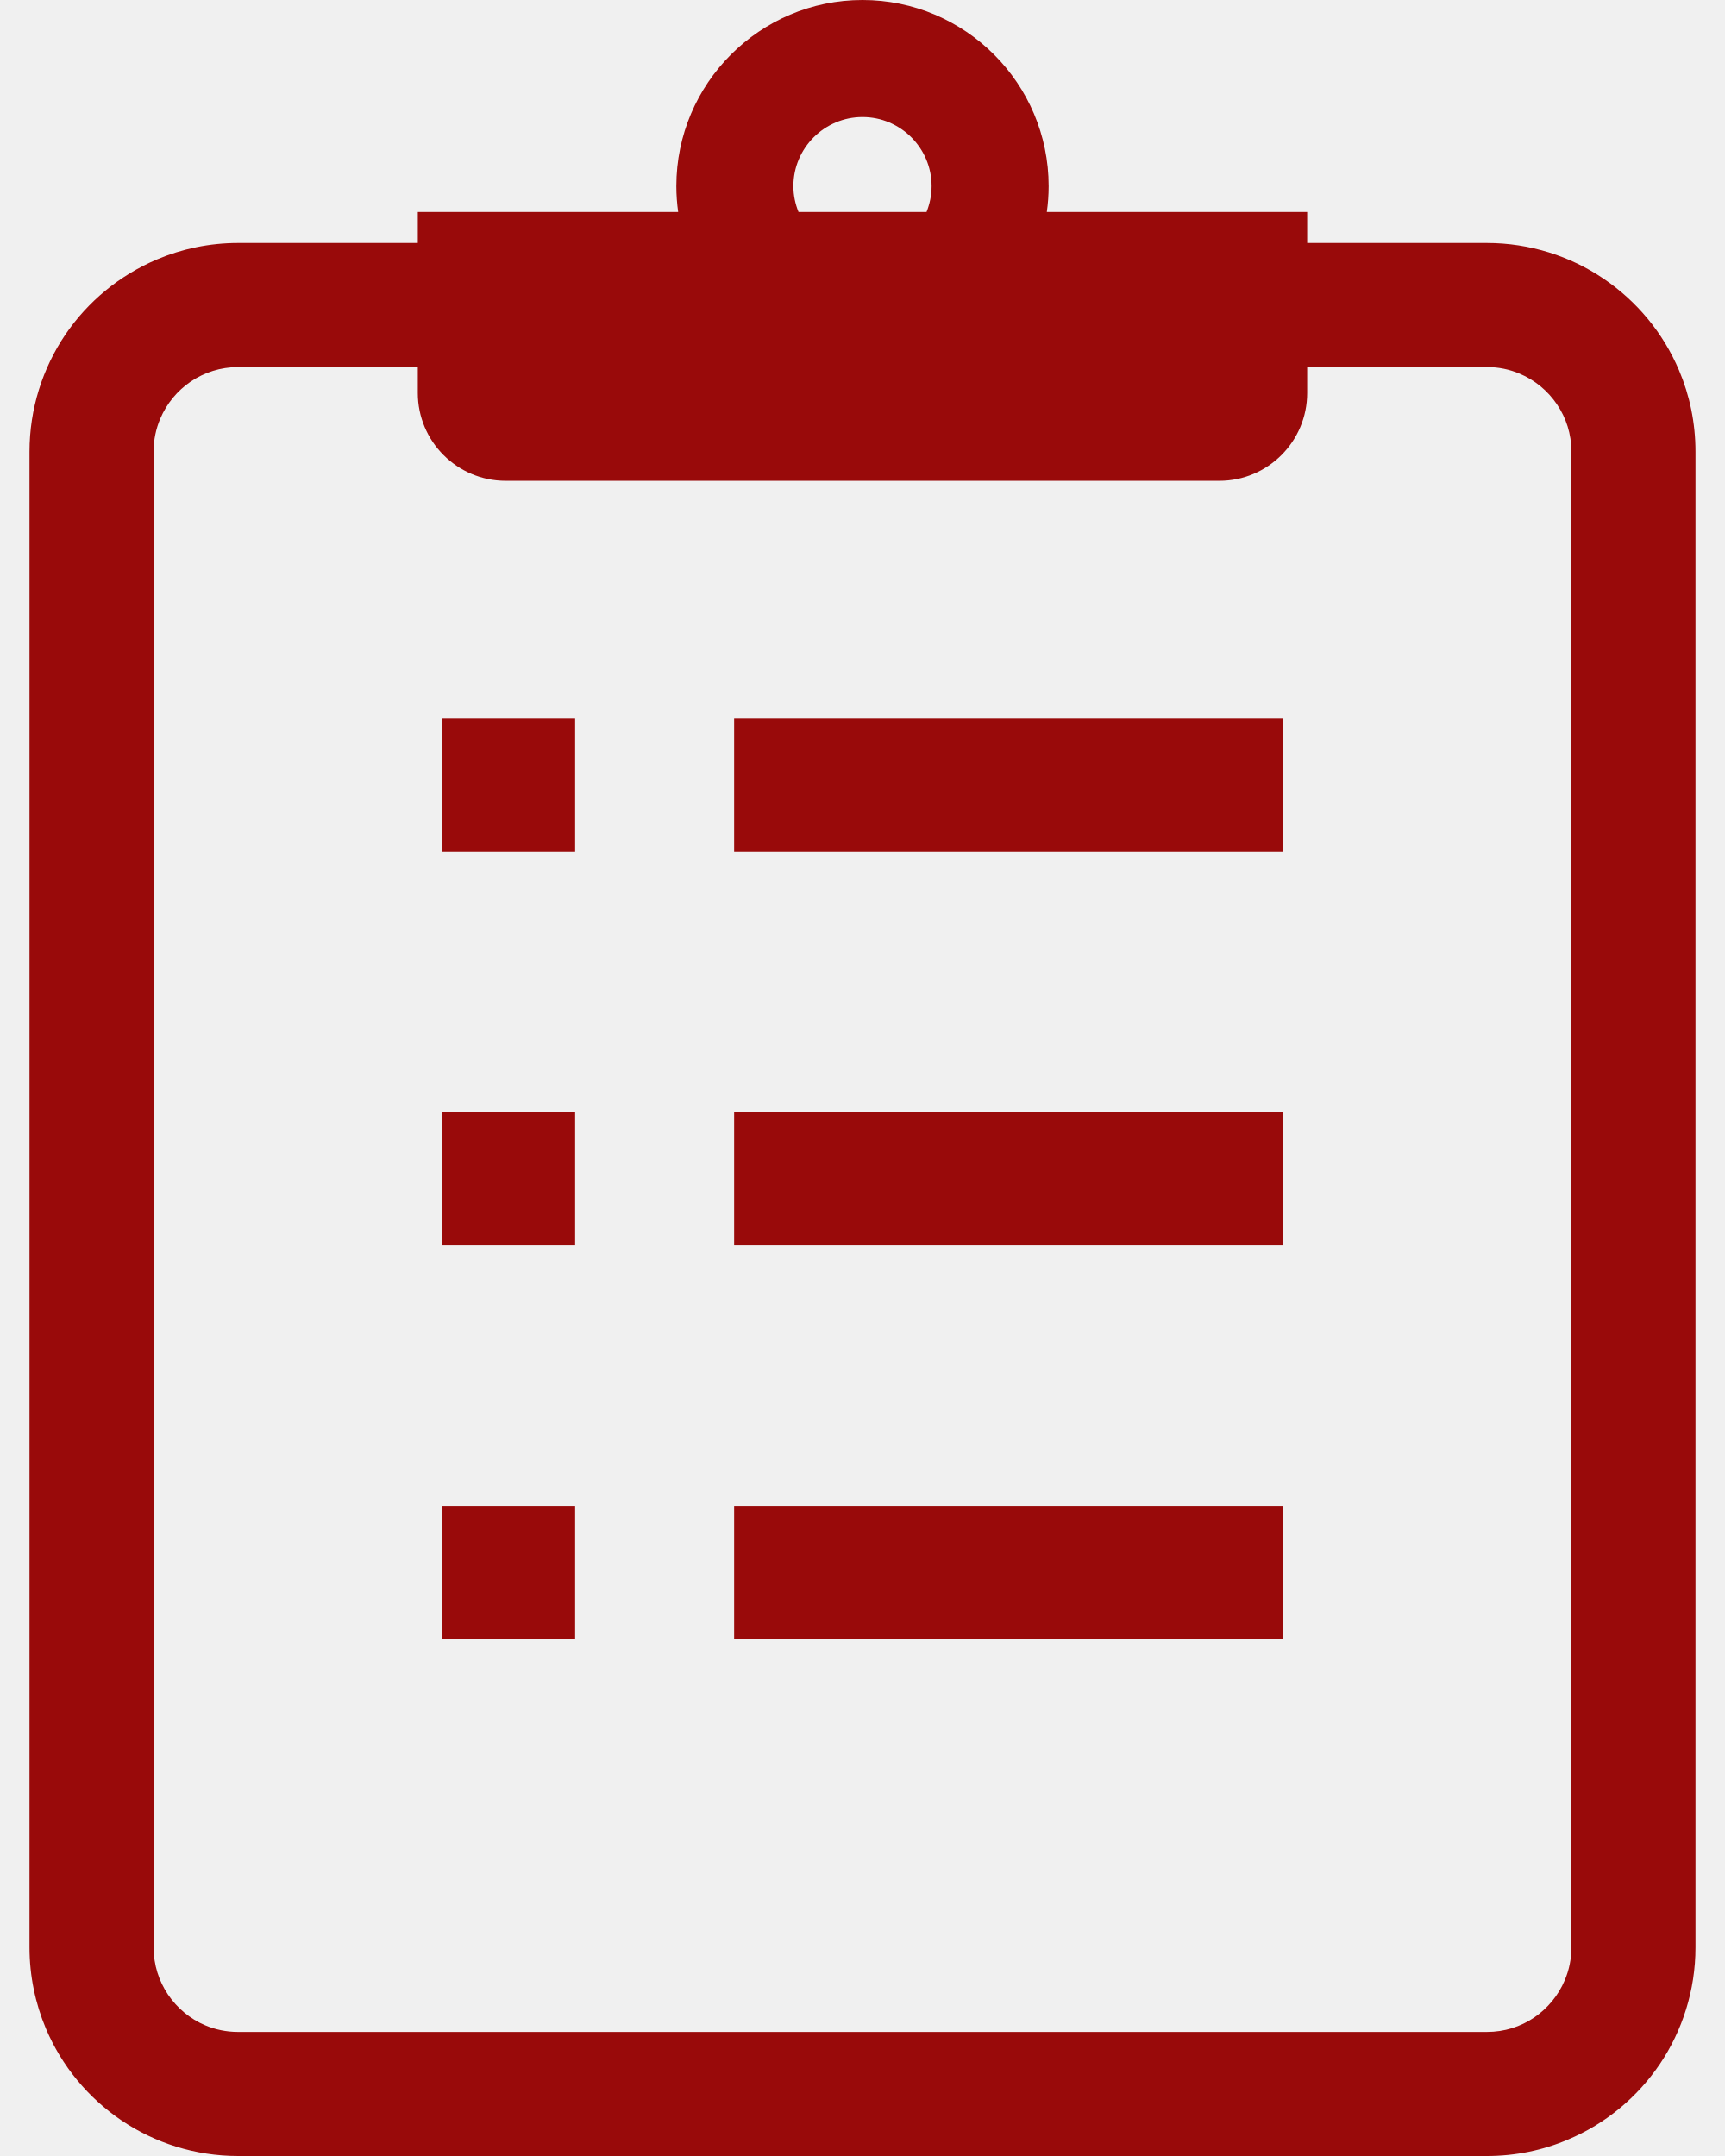
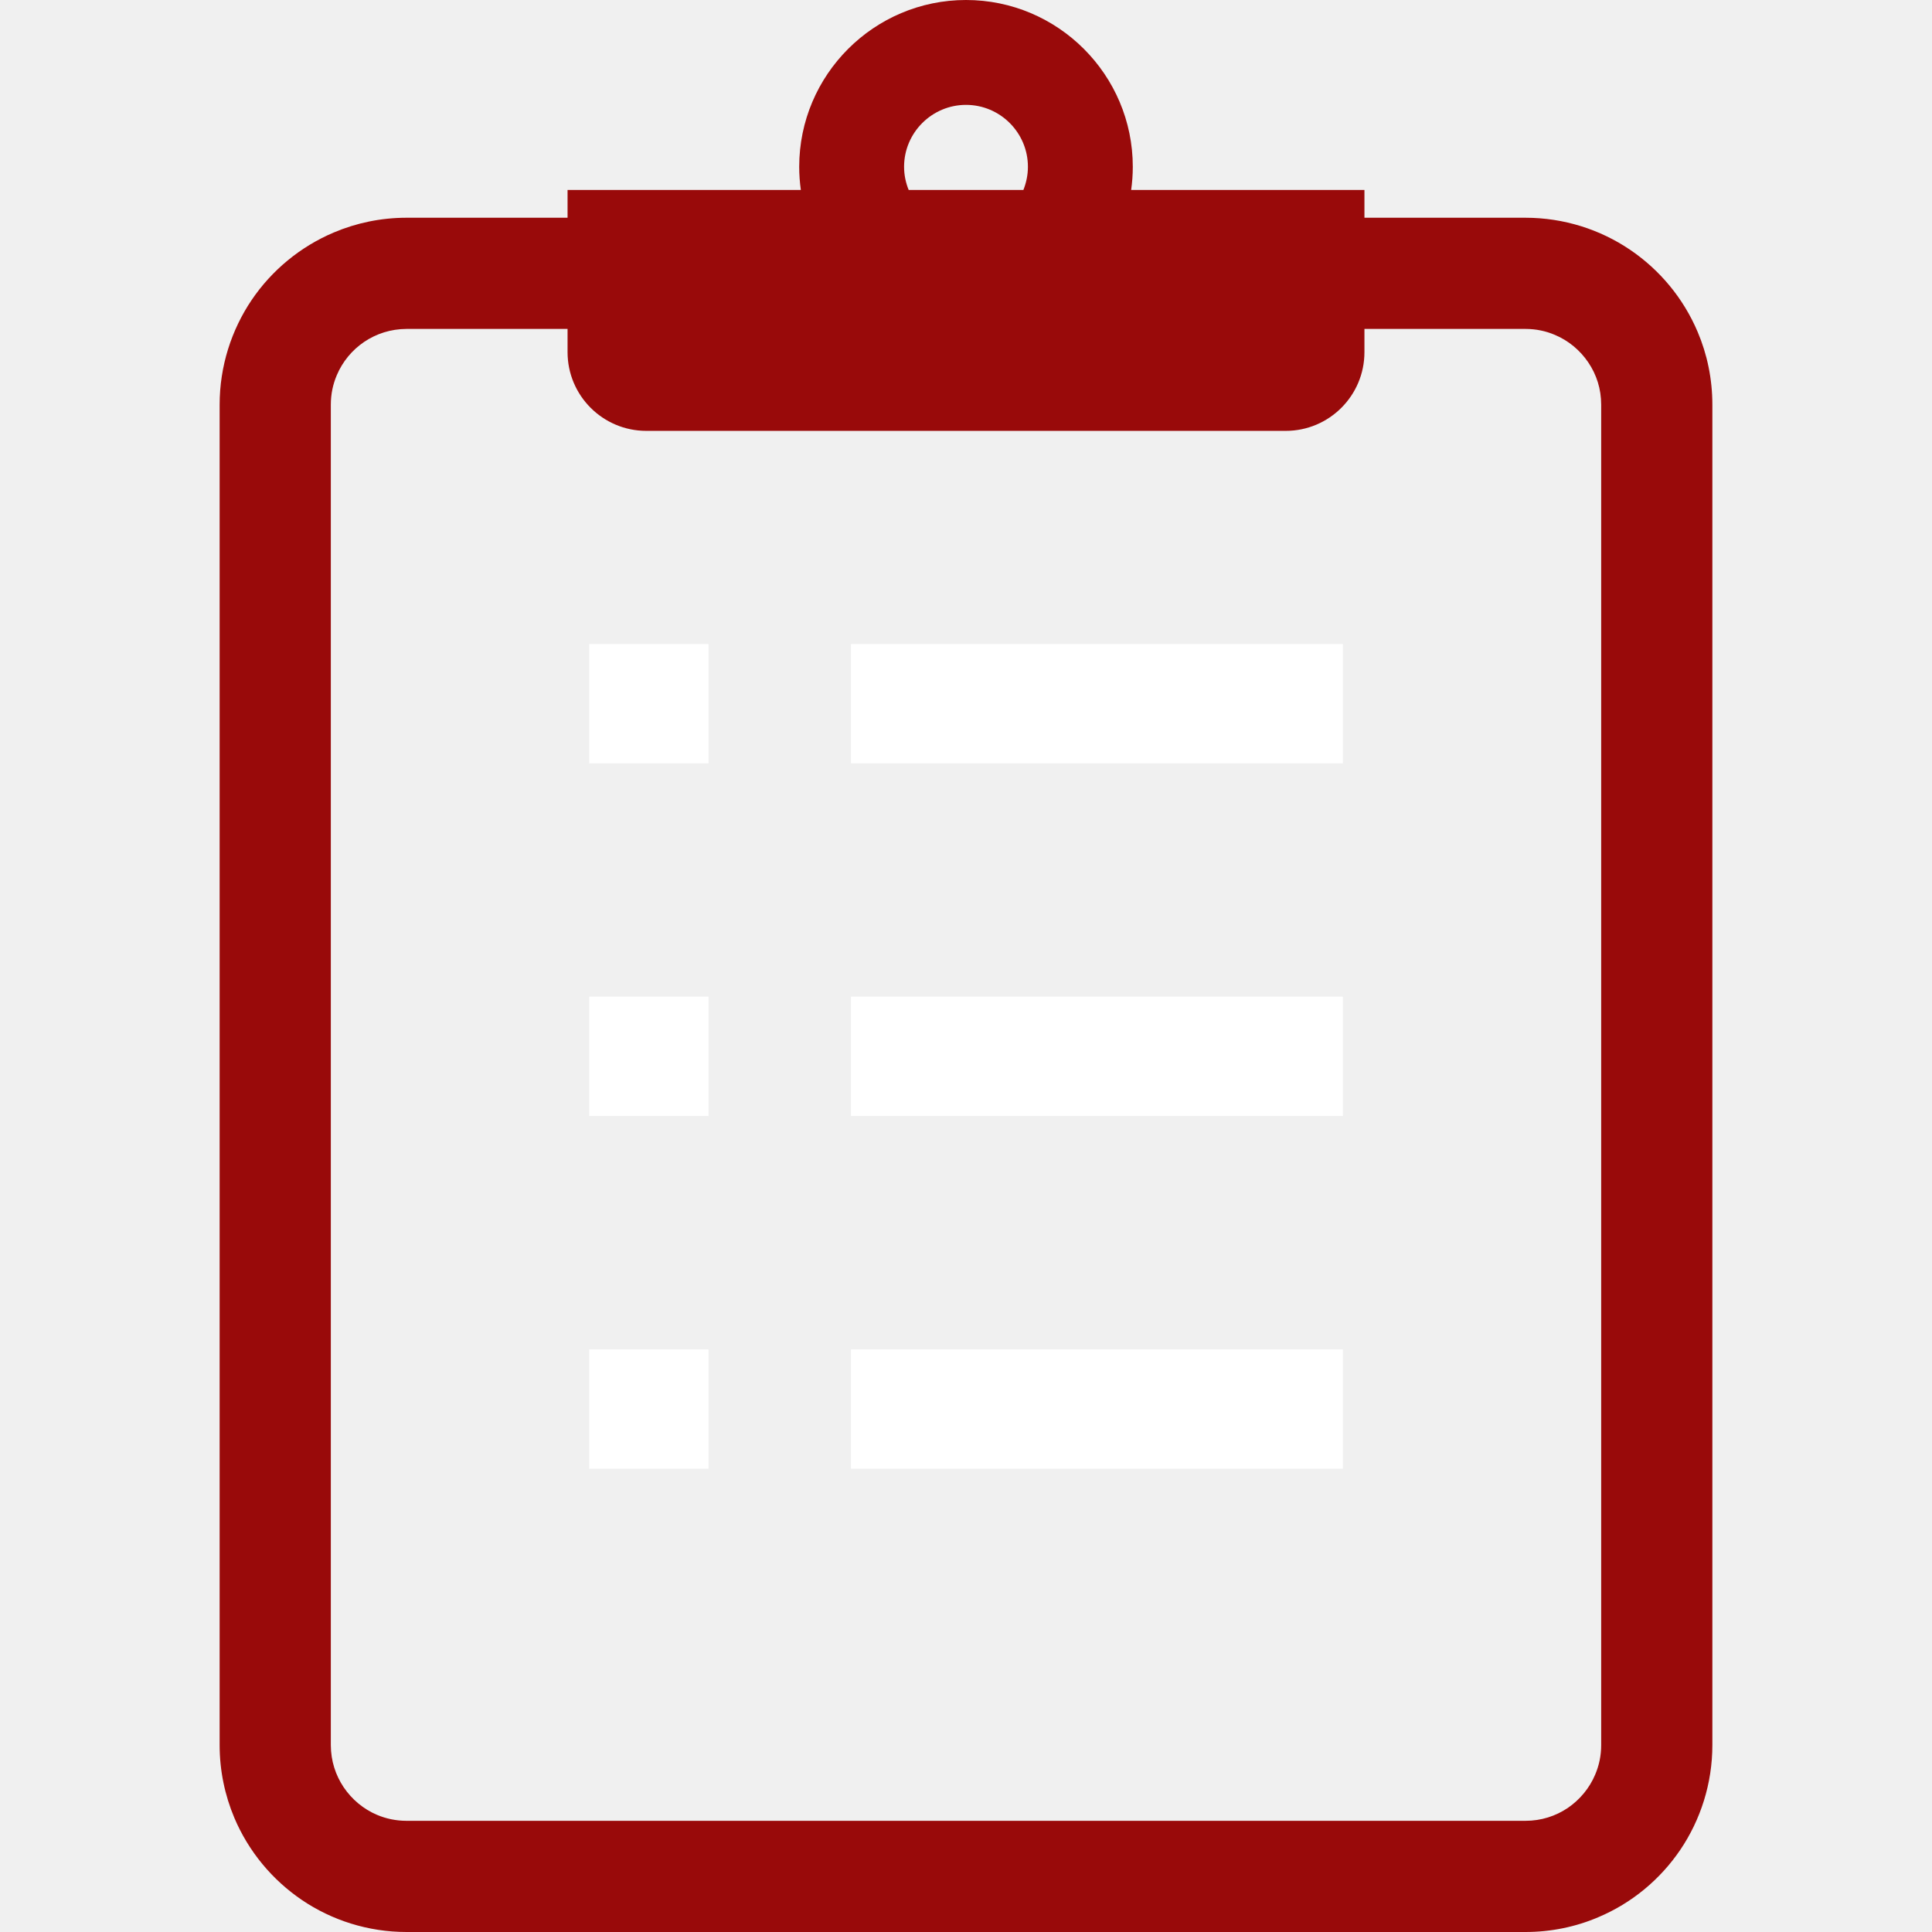
- <svg xmlns="http://www.w3.org/2000/svg" width="48" height="60" viewBox="0 0 48 60" fill="none">
-   <path d="M46.722 10.307C46.28 9.263 45.546 8.381 44.621 7.755C43.697 7.13 42.571 6.762 41.373 6.762H36.374V5.9H29.129C29.162 5.665 29.18 5.424 29.18 5.18C29.18 2.324 26.857 0 24 0C21.144 0 18.82 2.324 18.82 5.18C18.82 5.424 18.838 5.665 18.871 5.9H11.626V6.762H6.627C5.829 6.762 5.061 6.925 4.367 7.22C3.324 7.661 2.439 8.395 1.813 9.32C1.189 10.246 0.821 11.371 0.821 12.568V54.196C0.821 54.99 0.984 55.759 1.278 56.455C1.72 57.499 2.454 58.381 3.379 59.008C4.305 59.634 5.429 60 6.627 60H41.373C42.17 60 42.939 59.839 43.633 59.542C44.678 59.103 45.561 58.367 46.187 57.442C46.811 56.517 47.179 55.391 47.179 54.196V12.568C47.179 11.77 47.018 11.003 46.722 10.307ZM24 3.257C25.06 3.257 25.923 4.12 25.923 5.18C25.923 5.435 25.871 5.676 25.782 5.9H22.22C22.129 5.676 22.077 5.435 22.077 5.18C22.077 4.12 22.942 3.257 24 3.257ZM43.726 54.196C43.726 54.525 43.66 54.829 43.541 55.109C43.365 55.529 43.065 55.891 42.688 56.148C42.311 56.4 41.867 56.547 41.373 56.547H6.627C6.297 56.547 5.992 56.481 5.711 56.363C5.29 56.186 4.93 55.884 4.675 55.508C4.422 55.131 4.276 54.688 4.274 54.196V12.568C4.274 12.239 4.34 11.933 4.459 11.653C4.637 11.232 4.937 10.869 5.312 10.616C5.689 10.364 6.132 10.217 6.627 10.215H11.626V10.935C11.626 12.286 12.721 13.381 14.074 13.381H33.928C35.279 13.381 36.374 12.286 36.374 10.935V10.215H41.373C41.703 10.215 42.008 10.281 42.288 10.4C42.708 10.576 43.07 10.876 43.325 11.254C43.58 11.631 43.726 12.074 43.726 12.568V54.196Z" fill="#990A0A" />
-   <path d="M16.004 20H12.298V23.706H16.004V20Z" fill="#990A0A" />
-   <path d="M35.704 20H20.428V23.706H35.704V20Z" fill="#990A0A" />
-   <path d="M16.004 30.952H12.298V34.658H16.004V30.952Z" fill="#990A0A" />
-   <path d="M35.704 30.952H20.428V34.658H35.704V30.952Z" fill="#990A0A" />
-   <path d="M16.004 41.906H12.298V45.612H16.004V41.906Z" fill="#990A0A" />
-   <path d="M35.704 41.906H20.428V45.612H35.704V41.906Z" fill="#990A0A" />
+ <svg xmlns="http://www.w3.org/2000/svg" width="60" height="60" viewBox="0 0 60 60" fill="none">
+   <path d="M52.722 10.307C52.28 9.263 51.546 8.381 50.621 7.755C49.697 7.13 48.571 6.762 47.373 6.762H42.374V5.9H35.129C35.162 5.665 35.18 5.424 35.18 5.18C35.18 2.324 32.856 0 30 0C27.144 0 24.82 2.324 24.82 5.18C24.82 5.424 24.838 5.665 24.871 5.9H17.626V6.762H12.627C11.829 6.762 11.062 6.925 10.367 7.22C9.324 7.661 8.439 8.395 7.813 9.32C7.189 10.246 6.821 11.371 6.821 12.568V54.196C6.821 54.99 6.984 55.759 7.278 56.455C7.72 57.499 8.454 58.381 9.379 59.008C10.305 59.634 11.429 60 12.627 60H47.373C48.17 60 48.939 59.839 49.633 59.542C50.678 59.103 51.561 58.367 52.187 57.442C52.811 56.517 53.179 55.391 53.179 54.196V12.568C53.179 11.77 53.018 11.003 52.722 10.307ZM30 3.257C31.06 3.257 31.923 4.12 31.923 5.18C31.923 5.435 31.871 5.676 31.782 5.9H28.22C28.129 5.676 28.077 5.435 28.077 5.18C28.077 4.12 28.942 3.257 30 3.257ZM49.726 54.196C49.726 54.525 49.66 54.829 49.541 55.109C49.365 55.529 49.065 55.891 48.688 56.148C48.311 56.4 47.867 56.547 47.373 56.547H12.627C12.297 56.547 11.992 56.481 11.711 56.363C11.29 56.186 10.93 55.884 10.675 55.508C10.422 55.131 10.276 54.688 10.274 54.196V12.568C10.274 12.239 10.34 11.933 10.459 11.653C10.636 11.232 10.937 10.869 11.312 10.616C11.689 10.364 12.132 10.217 12.627 10.215H17.626V10.935C17.626 12.286 18.721 13.381 20.074 13.381H39.928C41.279 13.381 42.374 12.286 42.374 10.935V10.215H47.373C47.703 10.215 48.008 10.281 48.288 10.4C48.708 10.576 49.07 10.876 49.325 11.254C49.58 11.631 49.726 12.074 49.726 12.568V54.196Z" fill="#990A0A" />
+   <path d="M22.004 20H18.298V23.706H22.004V20Z" fill="white" />
+   <path d="M41.704 20H26.428V23.706H41.704V20Z" fill="white" />
+   <path d="M22.004 30.952H18.298V34.658H22.004V30.952Z" fill="white" />
+   <path d="M41.704 30.952H26.428V34.658H41.704V30.952Z" fill="white" />
+   <path d="M22.004 41.906H18.298V45.612H22.004V41.906Z" fill="white" />
+   <path d="M41.704 41.906H26.428V45.612H41.704V41.906Z" fill="white" />
</svg>
